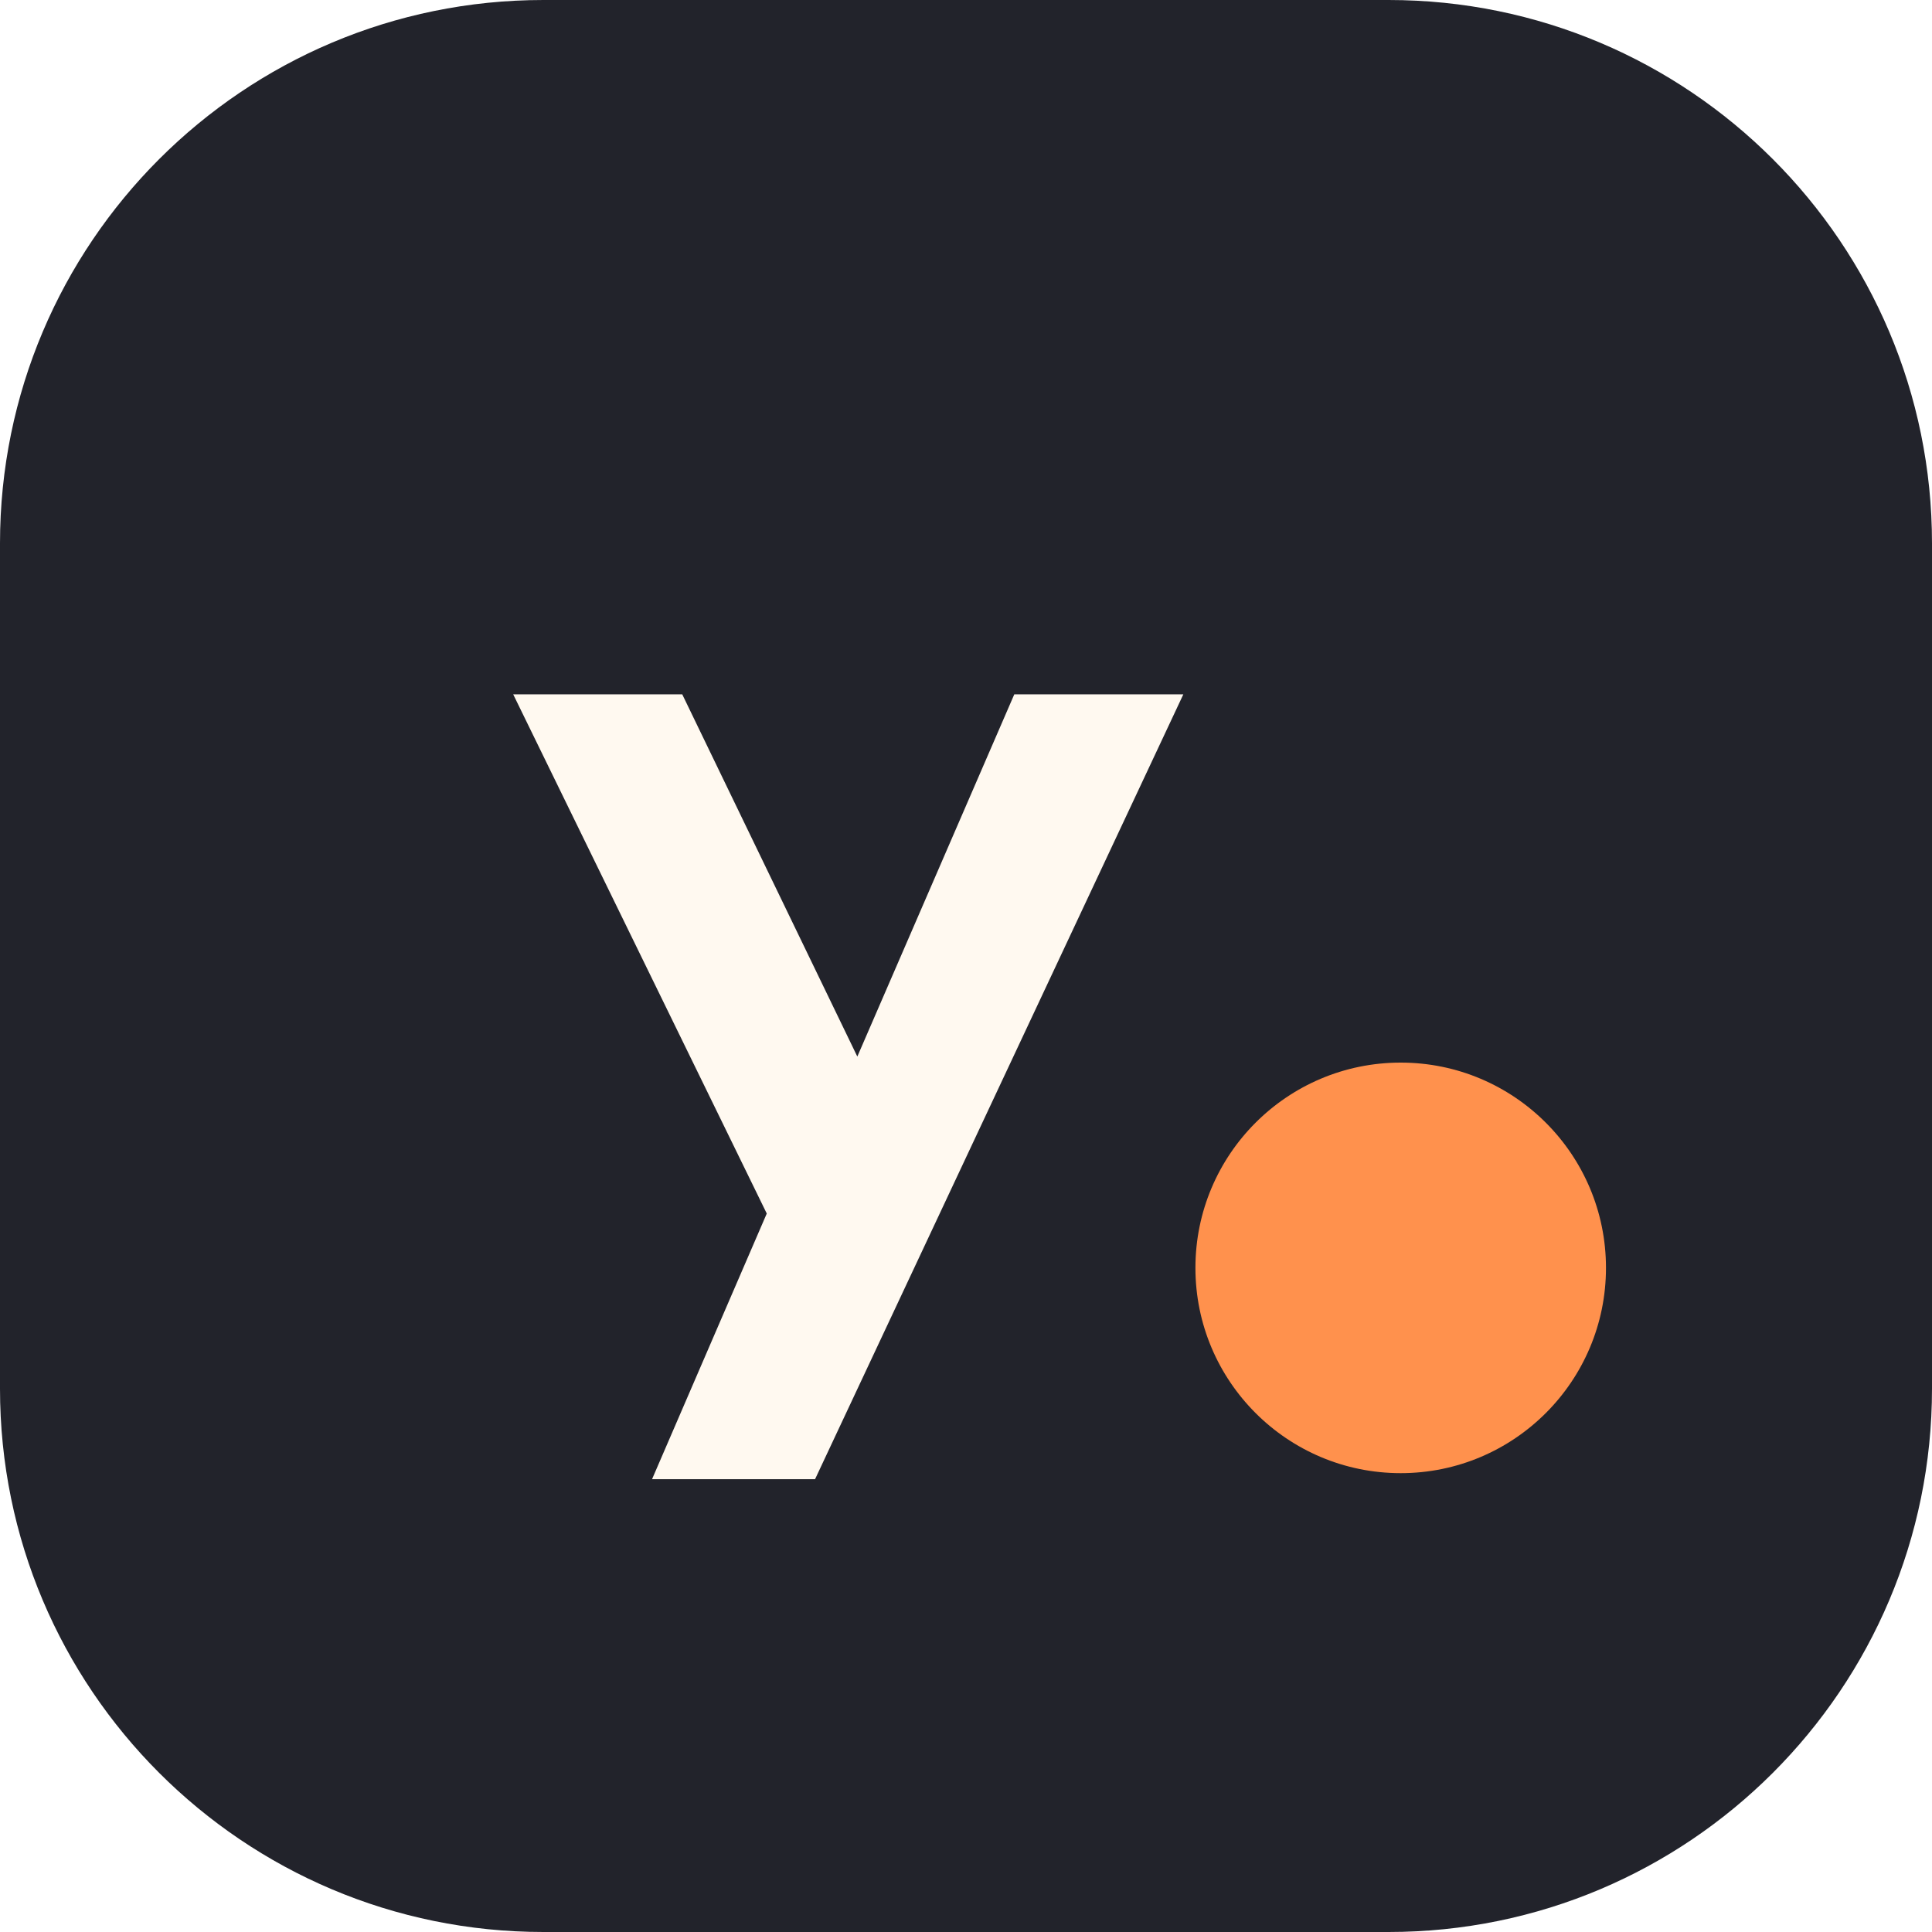
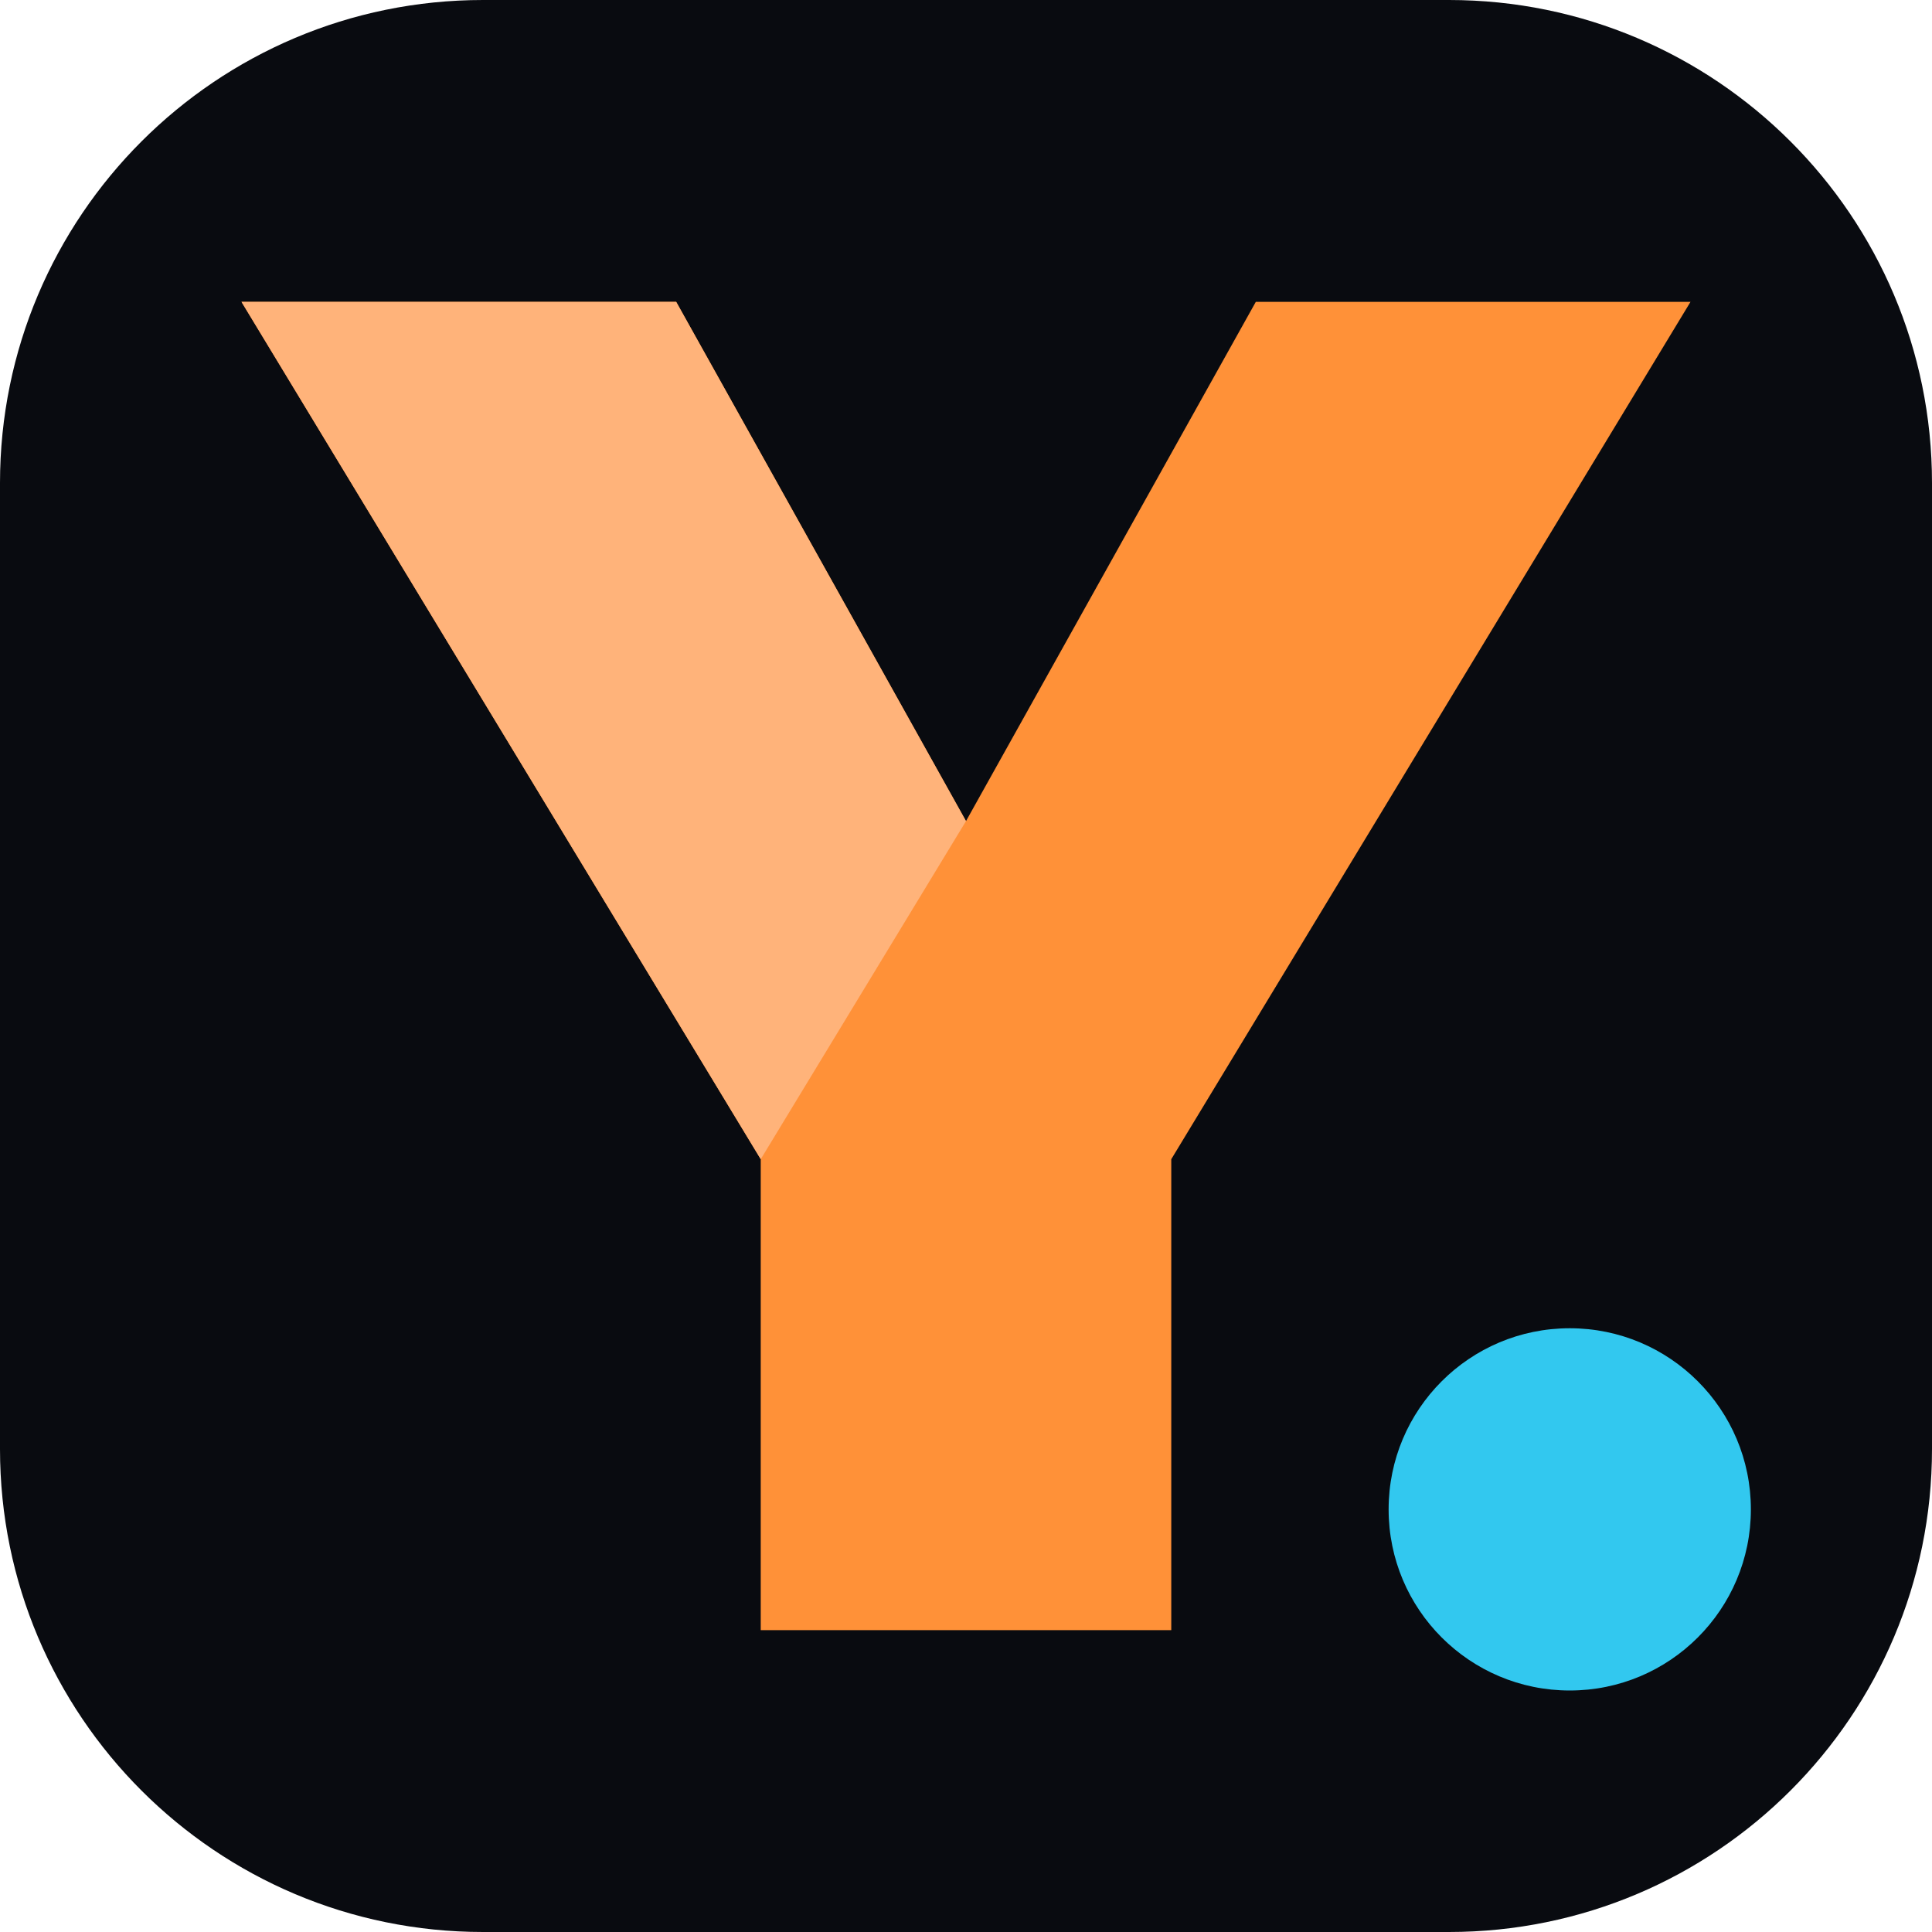
<svg xmlns="http://www.w3.org/2000/svg" viewBox="0 0 32 32">
-   <rect width="32" height="32" rx="9" fill="#22232B" />
-   <path d="M8.5 11.5l4.2 8.6-1.9 4.4h2.7l6.1-13h-2.8l-2.6 6-2.9-6z" fill="#FFF9F0" />
-   <circle cx="23.2" cy="21" r="3.4" fill="#FF914D" />
+   <rect width="32" height="32" rx="8" fill="#090B10" />
+   <path d="M4 5h7.2l4.8 8.6L20.8 5H28L19.4 19.2V27h-6.8v-7.8z" fill="#FF9138" />
+   <path d="M12.6 19.2 4 5h7.2l4.8 8.6z" fill="#FFB37A" />
+   <circle cx="26" cy="25" r="3" fill="#32C8EF" />
</svg>
